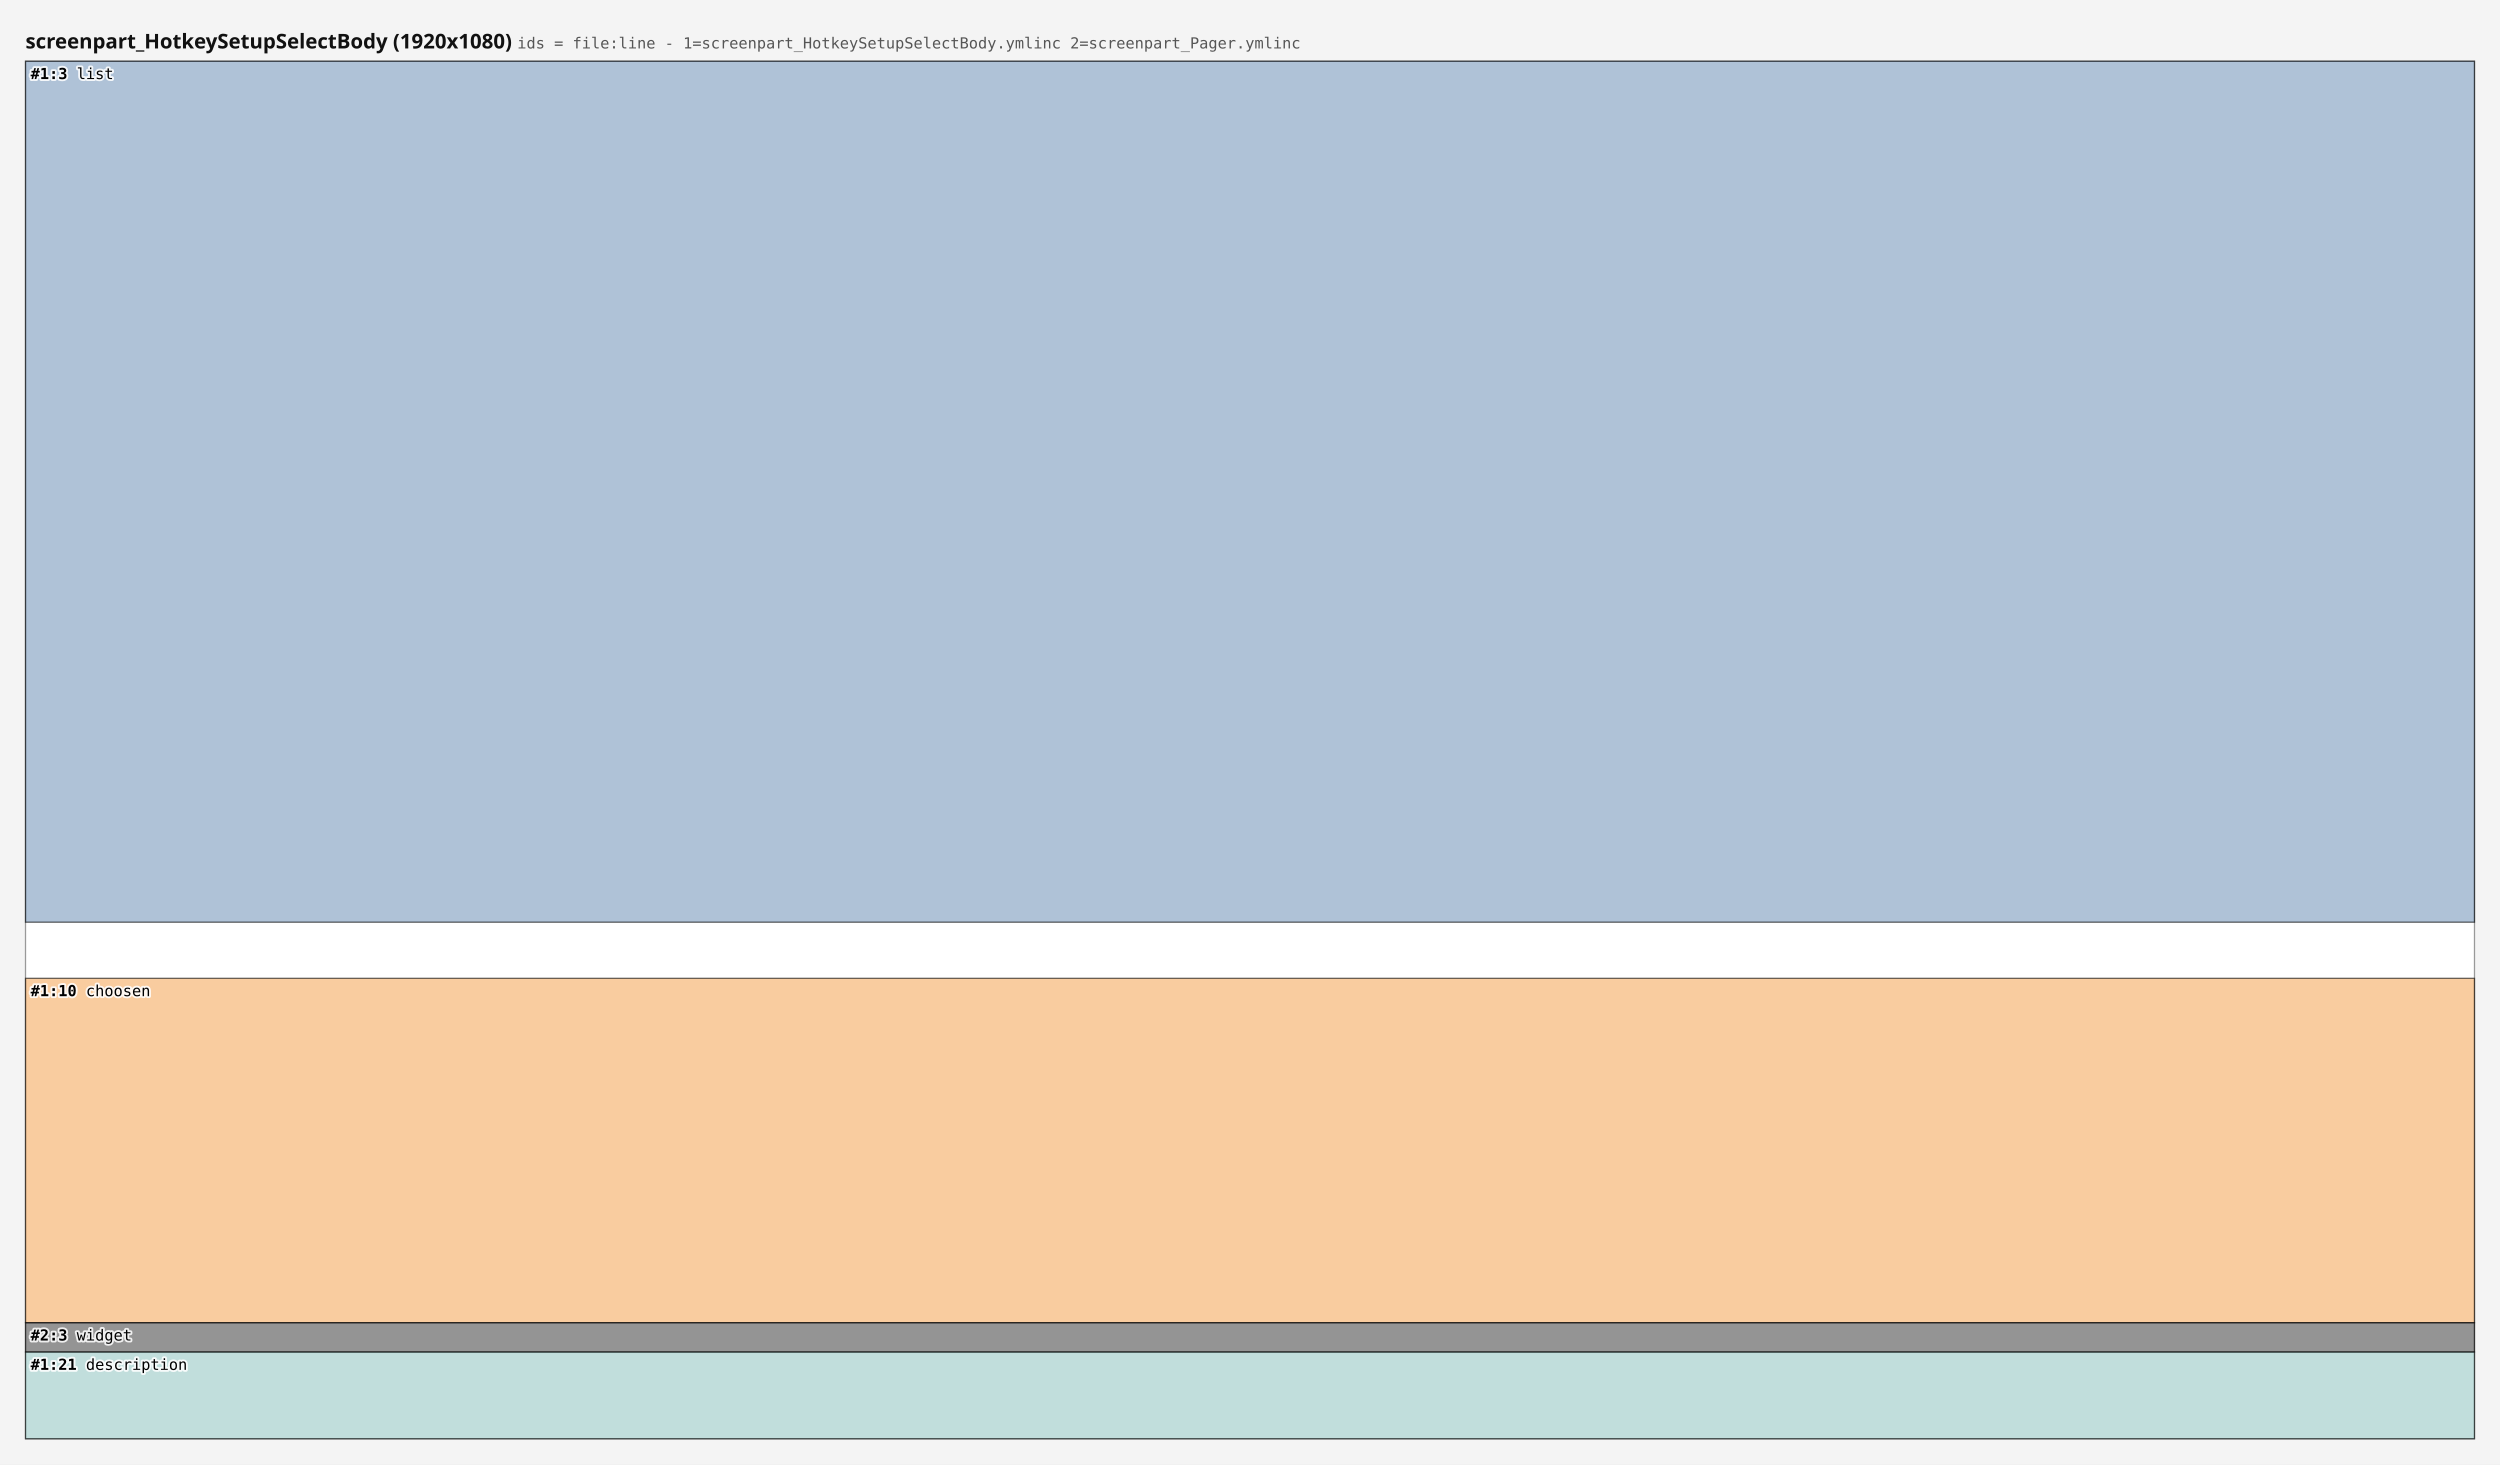
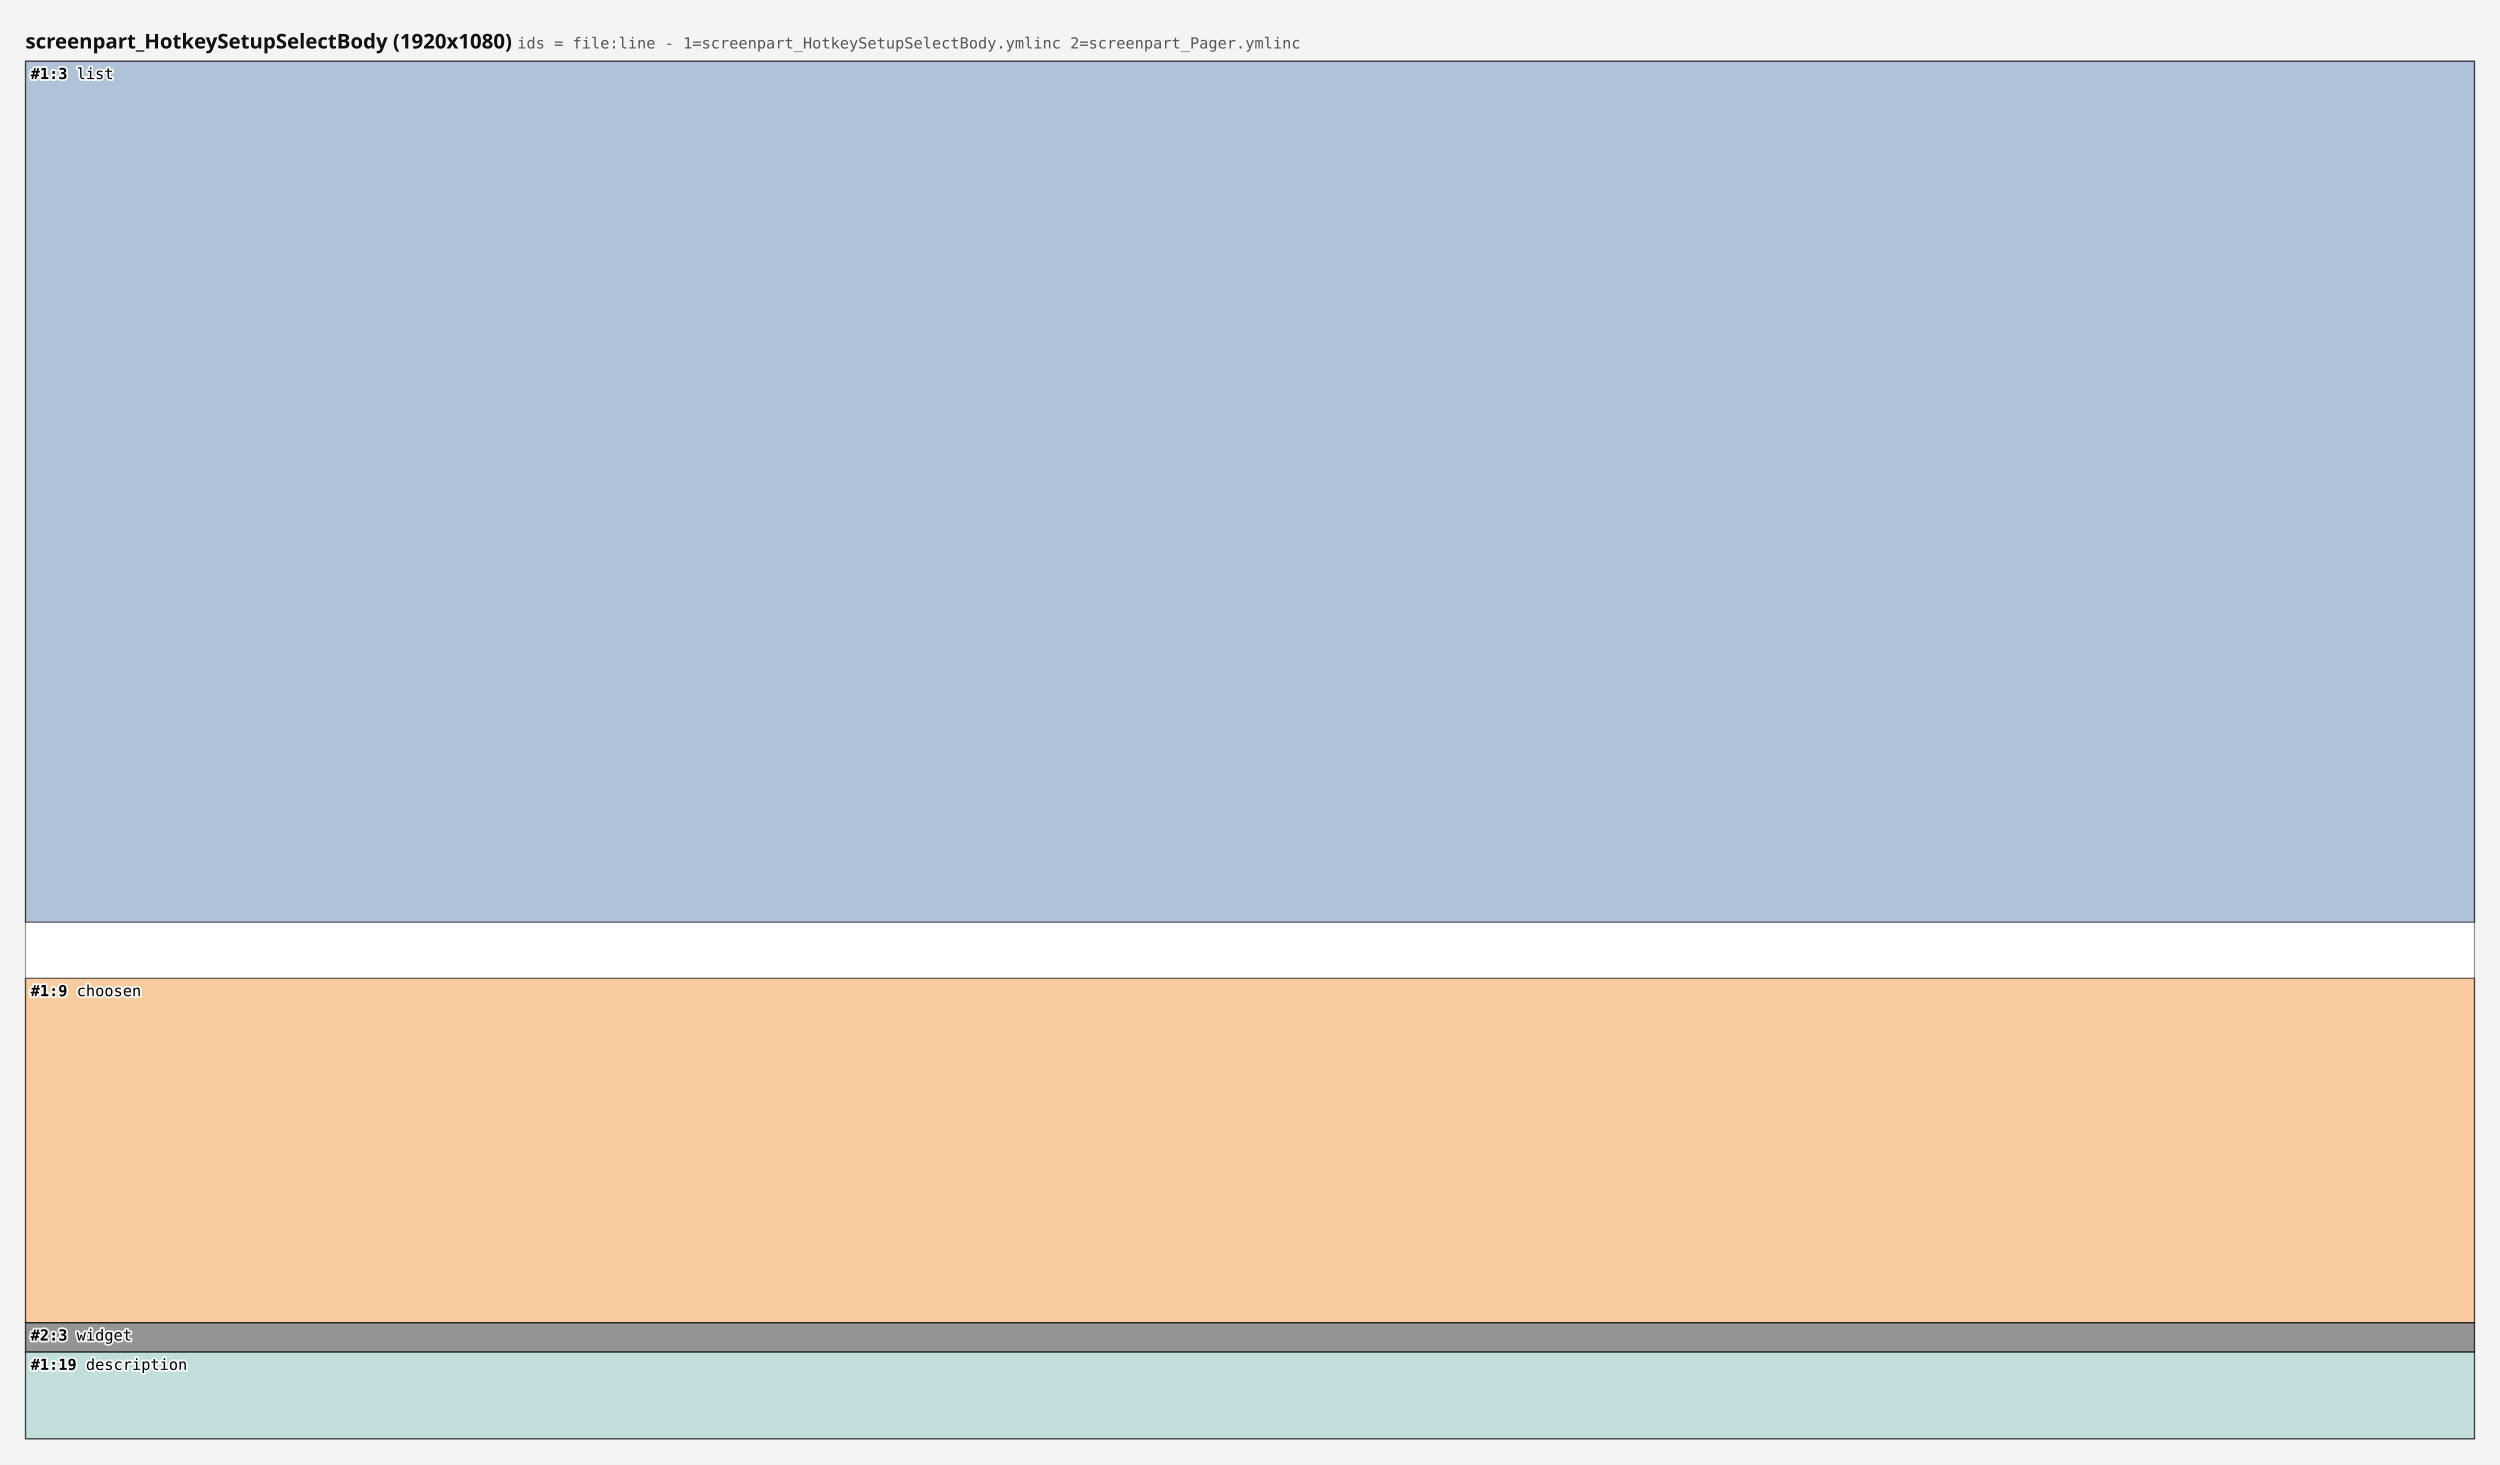
<svg xmlns="http://www.w3.org/2000/svg" width="1960" height="1148" viewBox="0 0 1960 1148">
  <rect x="0" y="0" width="1960" height="1148" fill="#f4f4f4" />
  <text x="20" y="38" font-family="sans-serif" font-size="16" font-weight="bold" fill="#111111">screenpart_HotkeySetupSelectBody (1920x1080) <tspan font-family="monospace" font-size="12" font-weight="normal" fill="#555555">ids = file:line - 1=screenpart_HotkeySetupSelectBody.ymlinc  2=screenpart_Pager.ymlinc</tspan>
  </text>
  <g data-screen="0" transform="translate(20,48)">
    <rect x="0" y="0" width="1920" height="1080" fill="#ffffff" stroke="#999999" stroke-width="1" />
    <rect data-ref="0:0" data-src="screenpart_HotkeySetupSelectBody.ymlinc:3" x="0" y="0" width="1920" height="675" fill="#4e79a7" fill-opacity="0.45" stroke="#000000" stroke-opacity="0.6" stroke-width="1" />
-     <rect data-ref="0:1" data-src="screenpart_HotkeySetupSelectBody.ymlinc:10" x="0" y="719" width="1920" height="270" fill="#f28e2b" fill-opacity="0.45" stroke="#000000" stroke-opacity="0.6" stroke-width="1" />
+     <rect data-ref="0:1" data-src="screenpart_HotkeySetupSelectBody.ymlinc:9" x="0" y="719" width="1920" height="270" fill="#f28e2b" fill-opacity="0.45" stroke="#000000" stroke-opacity="0.6" stroke-width="1" />
    <rect data-ref="0:2" data-src="screenpart_Pager.ymlinc:3" x="0" y="989" width="1920" height="23" fill="#121212" fill-opacity="0.45" stroke="#000000" stroke-opacity="0.6" stroke-width="1" />
-     <rect data-ref="0:3" data-src="screenpart_HotkeySetupSelectBody.ymlinc:21" x="0" y="1012" width="1920" height="68" fill="#76b7b2" fill-opacity="0.45" stroke="#000000" stroke-opacity="0.6" stroke-width="1" />
+     <rect data-ref="0:3" data-src="screenpart_HotkeySetupSelectBody.ymlinc:19" x="0" y="1012" width="1920" height="68" fill="#76b7b2" fill-opacity="0.45" stroke="#000000" stroke-opacity="0.6" stroke-width="1" />
    <g pointer-events="none" font-family="monospace" font-size="12" fill="#000000" stroke="#ffffff" stroke-width="3" stroke-opacity="0.85" stroke-linejoin="round" paint-order="stroke">
      <text x="4" y="14">
        <tspan font-weight="bold">#1:3</tspan> list</text>
      <text x="4" y="733">
-         <tspan font-weight="bold">#1:10</tspan> choosen</text>
+         <tspan font-weight="bold">#1:9</tspan> choosen</text>
      <text x="4" y="1003">
        <tspan font-weight="bold">#2:3</tspan> widget</text>
      <text x="4" y="1026">
-         <tspan font-weight="bold">#1:21</tspan> description</text>
+         <tspan font-weight="bold">#1:19</tspan> description</text>
    </g>
  </g>
</svg>
